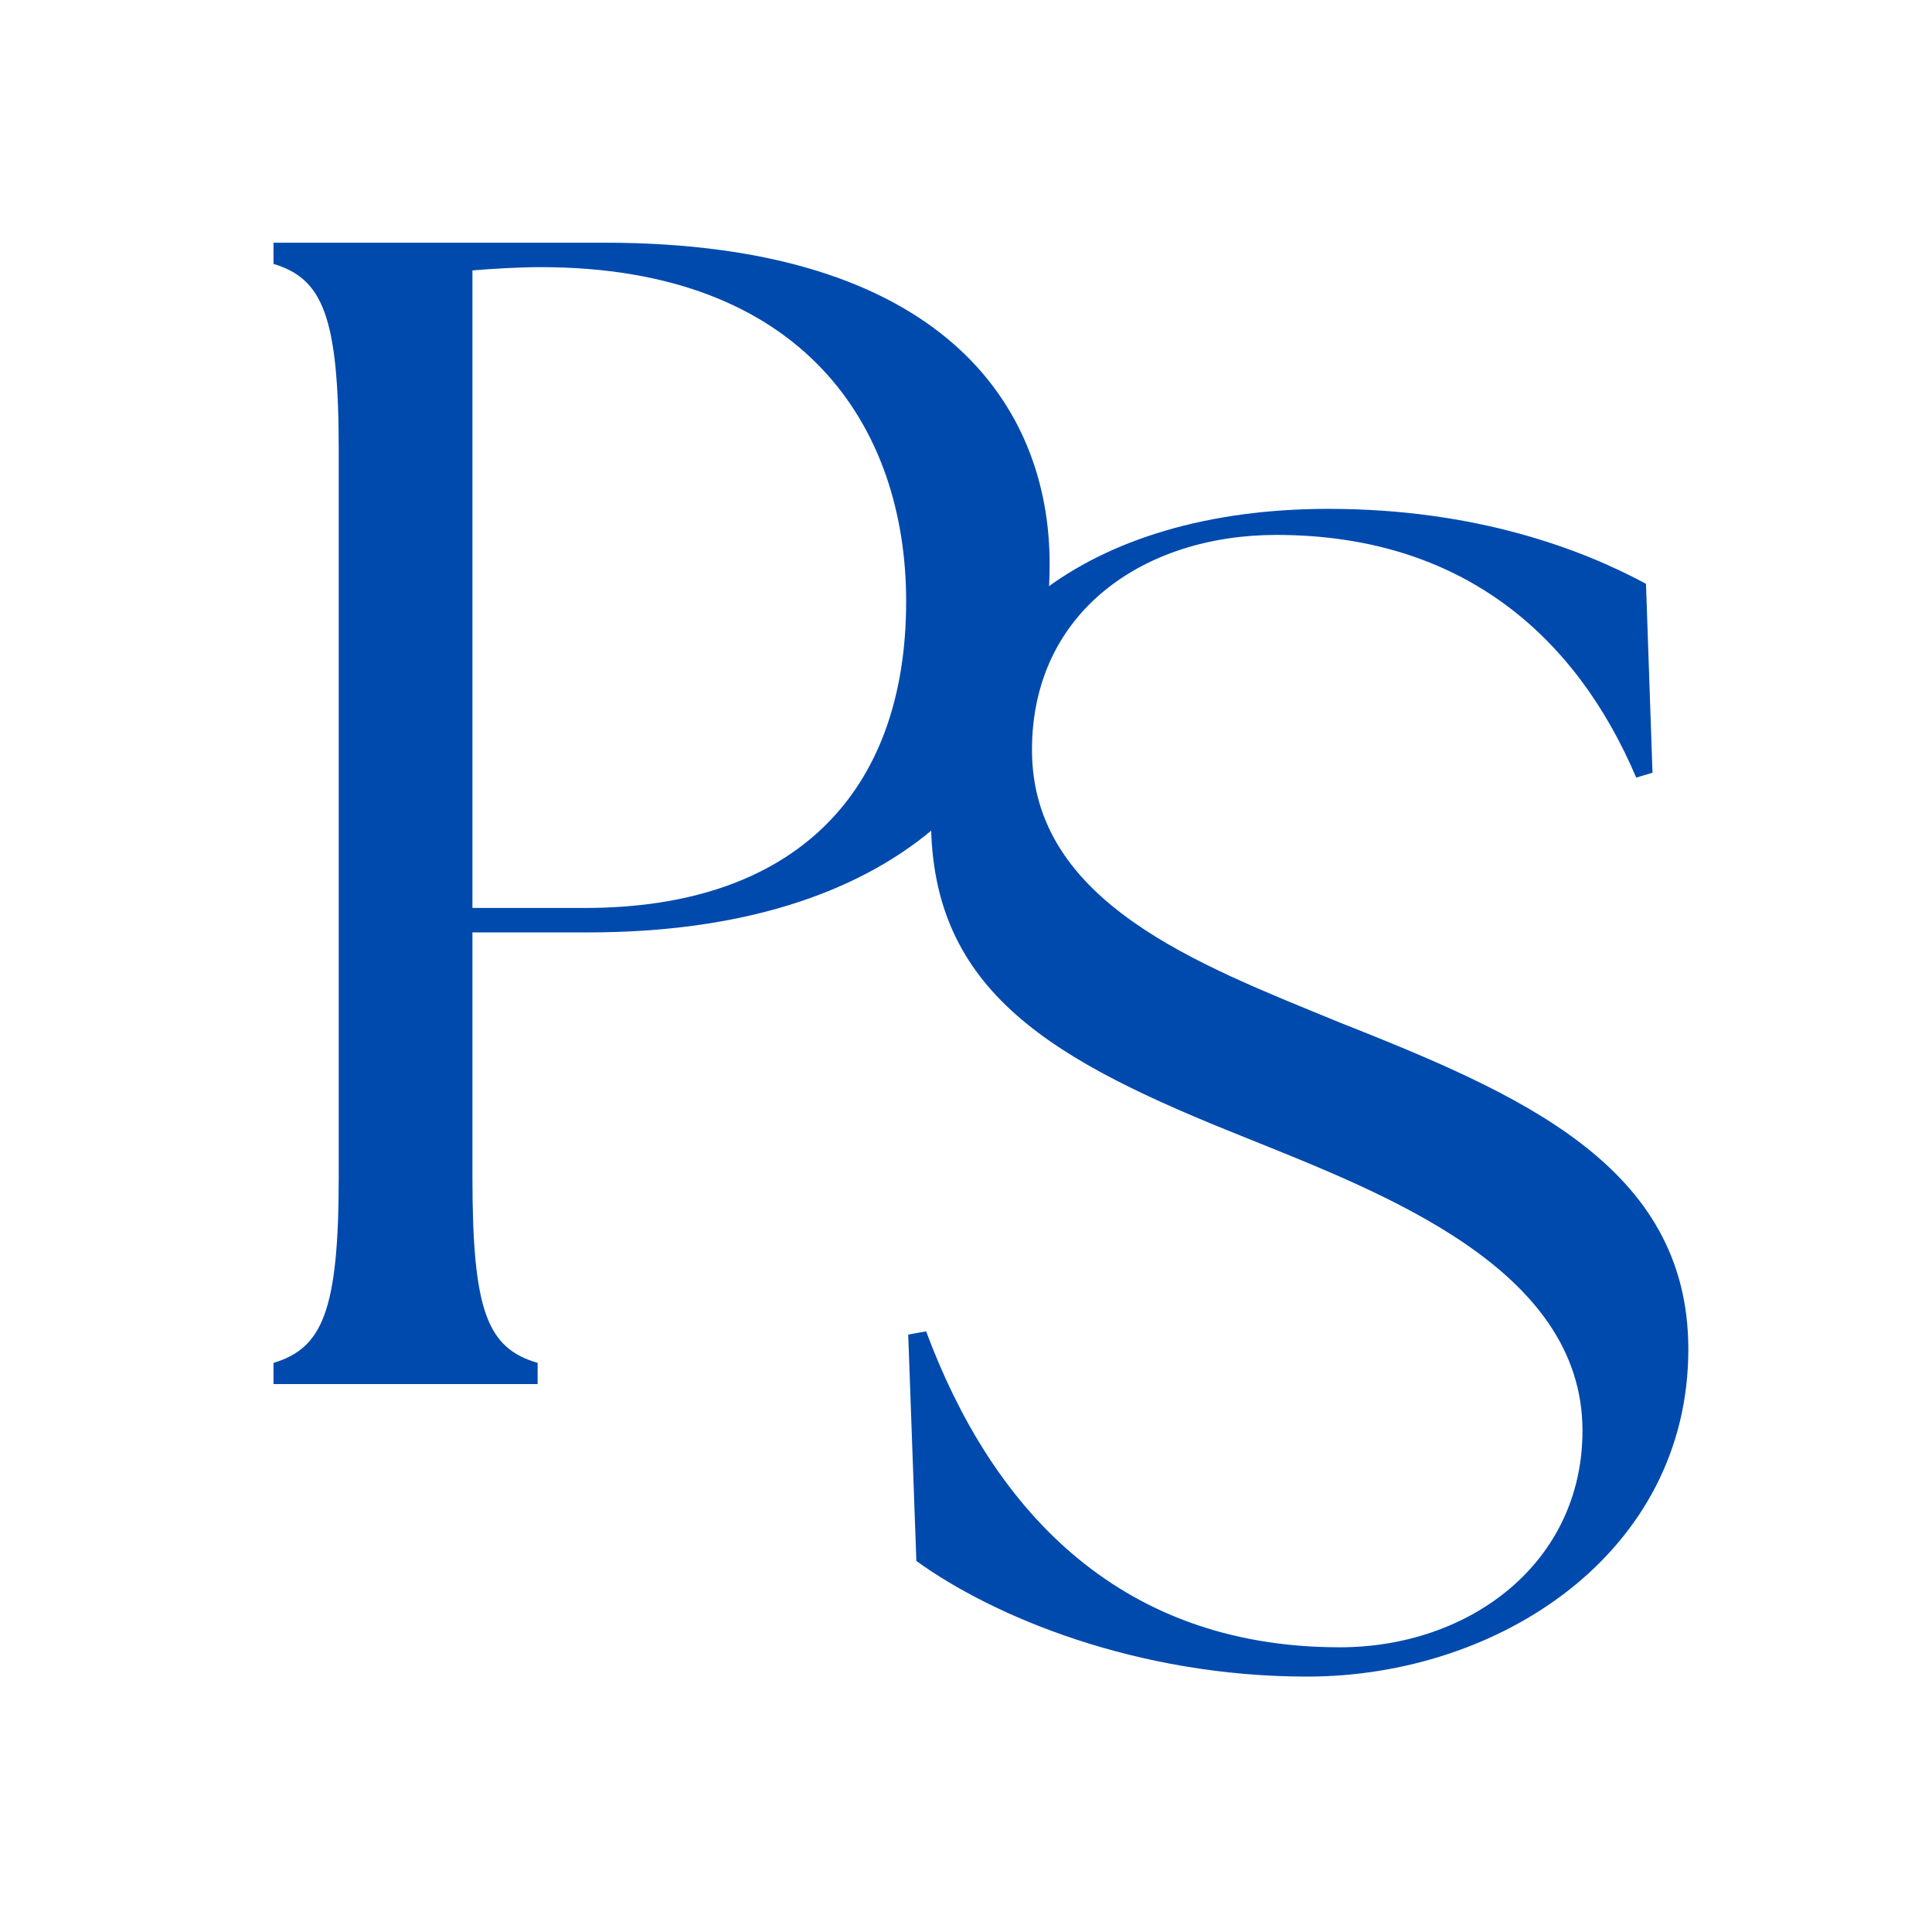
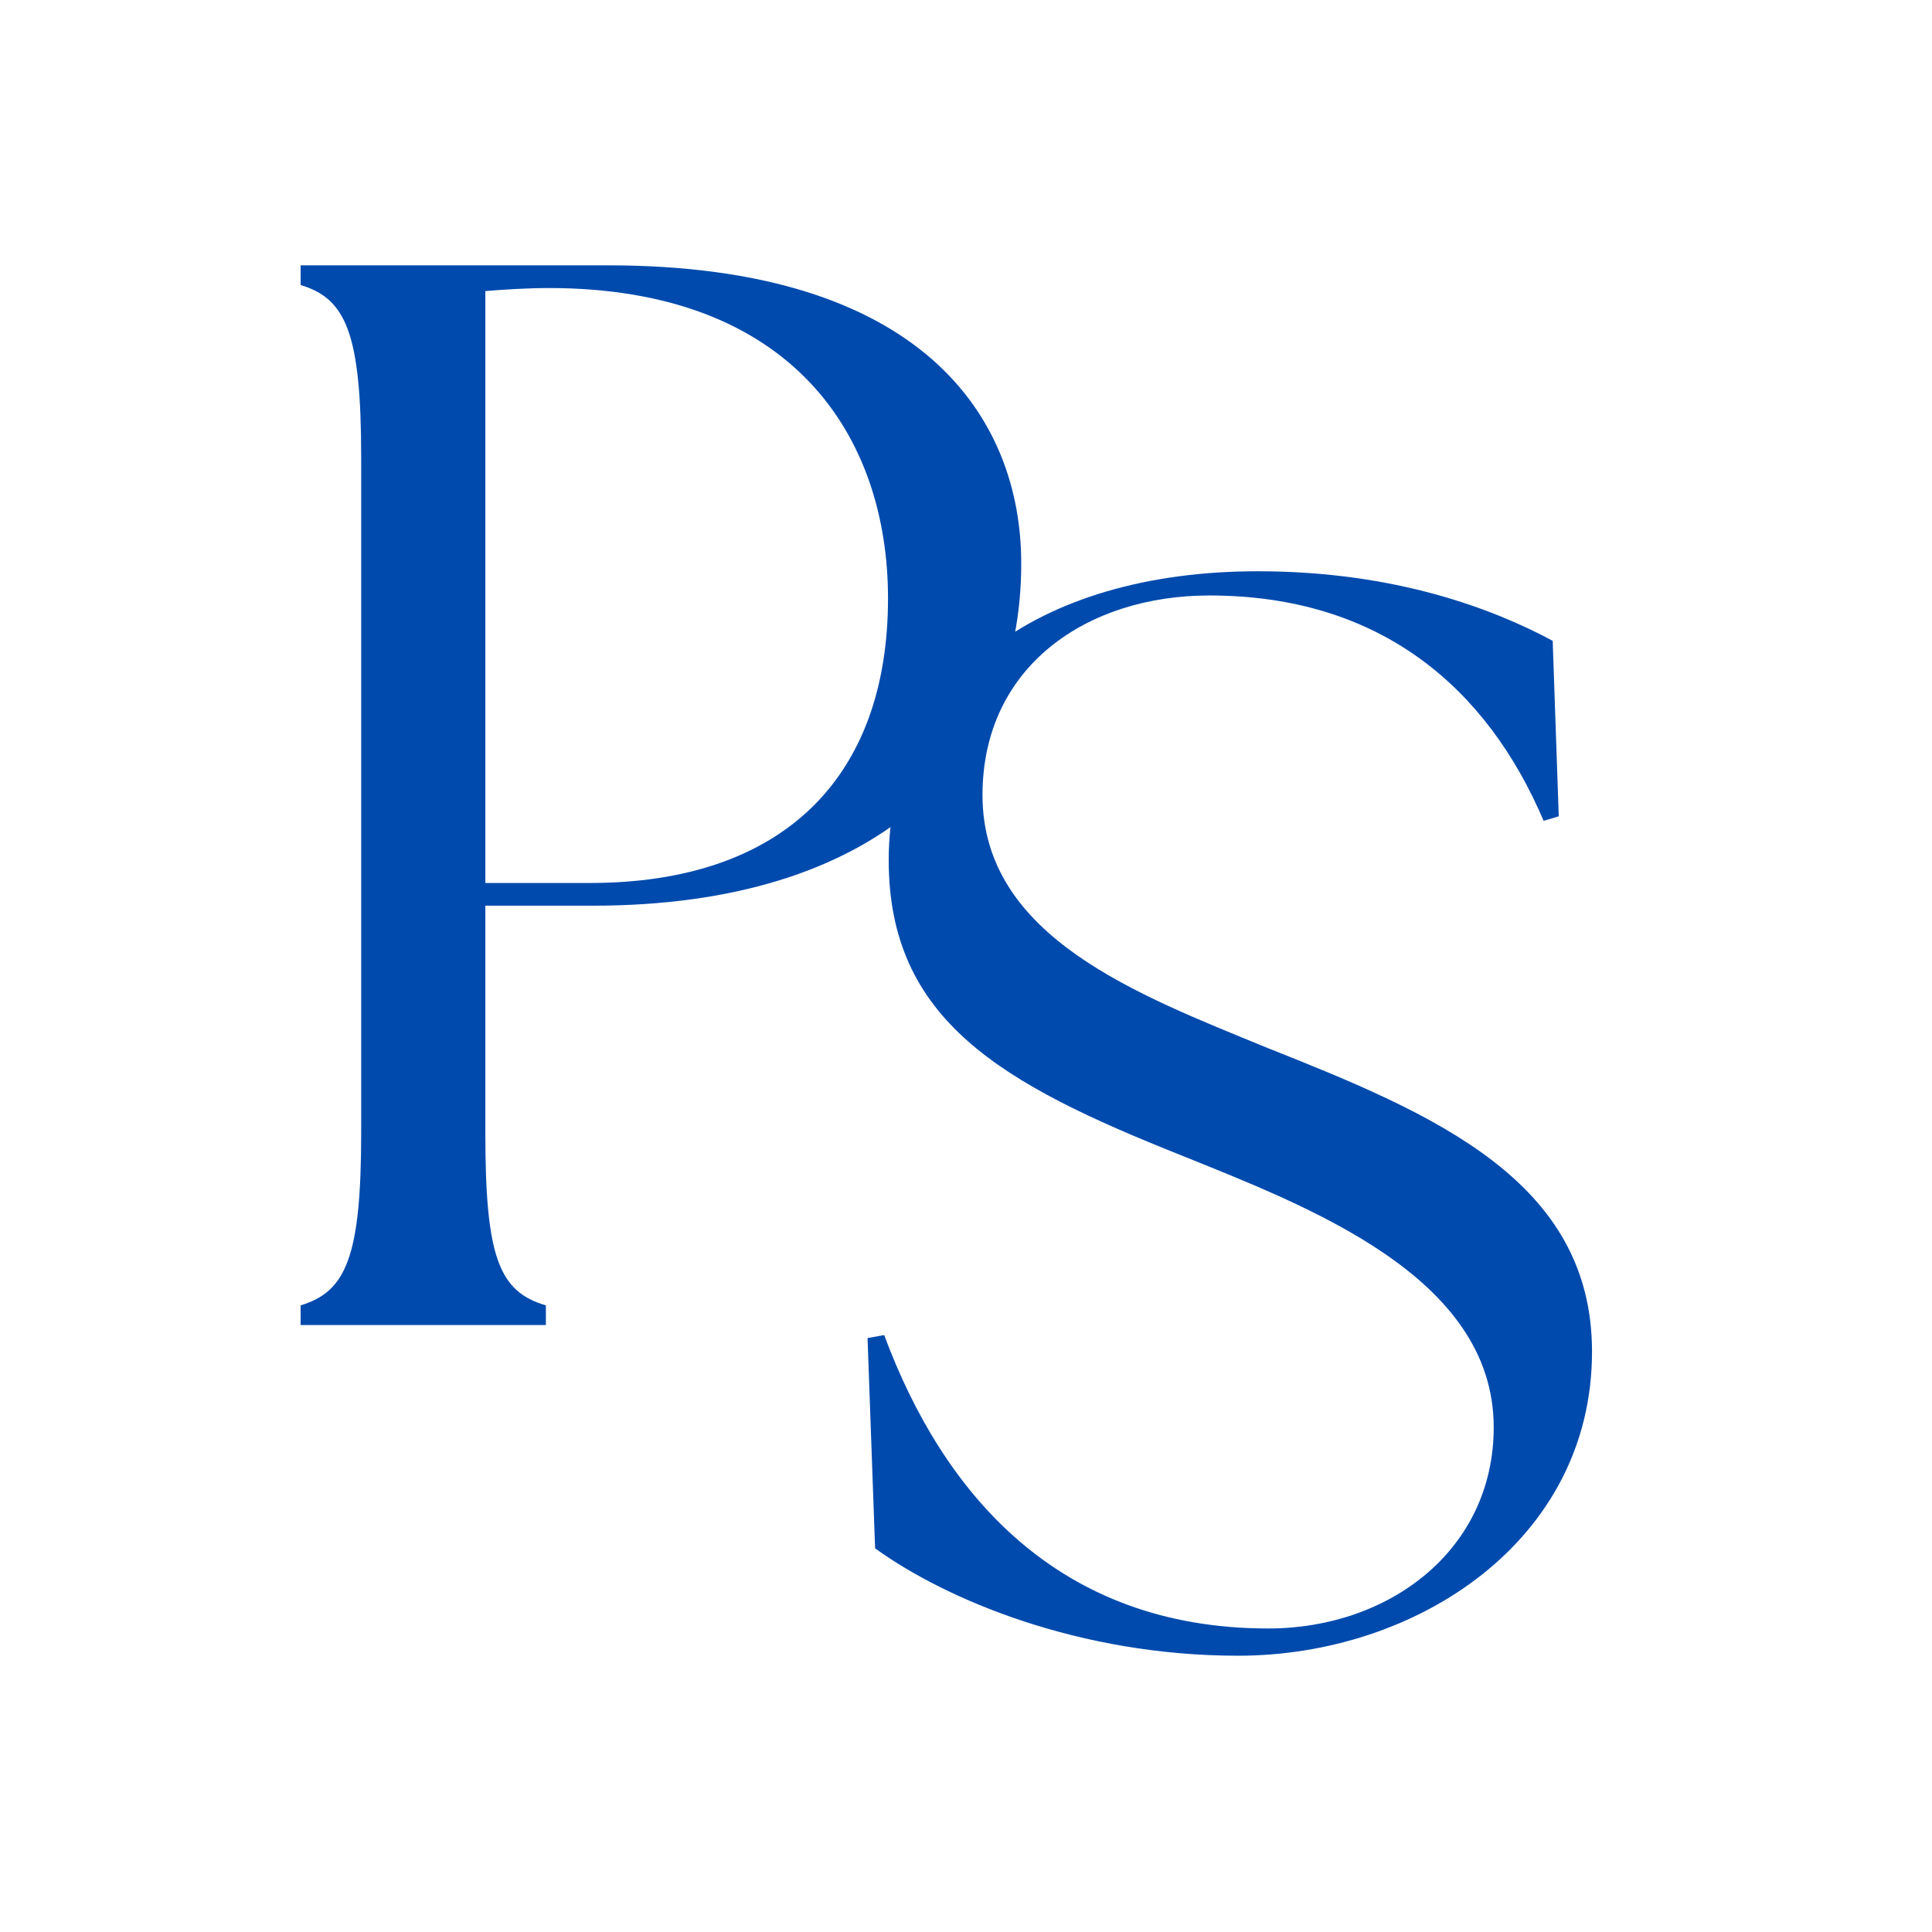
<svg xmlns="http://www.w3.org/2000/svg" width="500" zoomAndPan="magnify" viewBox="0 0 375 375" height="500" preserveAspectRatio="xMidYMid meet" version="1.0">
  <defs>
    <g />
  </defs>
  <g fill="#004aad" fill-opacity="1">
-     <g transform="translate(36.94553, 268.6472)">
+     <g transform="translate(43.36635, 257.1892)">
      <g>
-         <path d="M 16.141 0 L 67.41 0 L 67.41 -4.113 C 57.602 -6.961 54.754 -14.242 54.754 -40.195 L 54.754 -87.668 L 77.223 -87.668 C 136.09 -87.668 166.789 -117.102 166.789 -159.191 C 166.789 -189.891 145.898 -221.539 80.387 -221.539 L 16.141 -221.539 L 16.141 -217.426 C 25.637 -214.578 28.801 -207.297 28.801 -181.348 L 28.801 -40.195 C 28.801 -14.242 25.637 -6.961 16.141 -4.113 Z M 54.754 -92.414 L 54.754 -216.16 C 58.551 -216.477 63.613 -216.793 68.043 -216.793 C 119 -216.793 138.938 -185.777 138.938 -151.914 C 138.938 -114.566 117.102 -92.414 76.59 -92.414 Z M 54.754 -92.414 " />
+         <path d="M 14.984 0 L 62.59 0 L 62.59 -3.82 C 53.48 -6.465 50.836 -13.223 50.836 -37.316 L 50.836 -81.395 L 71.695 -81.395 C 126.352 -81.395 154.855 -108.723 154.855 -147.801 C 154.855 -176.305 135.461 -205.688 74.637 -205.688 L 14.984 -205.688 L 14.984 -201.867 C 23.801 -199.223 26.738 -192.465 26.738 -168.371 L 26.738 -37.316 C 26.738 -13.223 23.801 -6.465 14.984 -3.82 Z M 50.836 -85.801 L 50.836 -200.691 C 54.359 -200.988 59.062 -201.281 63.176 -201.281 C 110.484 -201.281 128.996 -172.484 128.996 -141.043 C 128.996 -106.371 108.723 -85.801 71.109 -85.801 Z M 50.836 -85.801 " />
      </g>
    </g>
  </g>
  <g fill="#004aad" fill-opacity="1">
-     <g transform="translate(163.6388, 322.266)">
+     <g transform="translate(156.647, 318.436)">
      <g>
-         <path d="M 90.094 3.16 C 127.395 3.16 164.066 -20.863 164.066 -60.379 C 164.066 -96.102 131.188 -110.008 96.102 -123.918 C 69.23 -134.98 36.668 -146.996 36.668 -176.711 C 36.668 -203.578 58.48 -218.438 84.086 -218.438 C 120.125 -218.438 142.254 -198.84 153.949 -171.336 L 157.109 -172.285 L 155.848 -208.953 C 143.52 -215.594 122.969 -223.496 94.203 -223.496 C 47.734 -223.496 17.07 -200.102 17.07 -163.117 C 17.07 -129.609 40.777 -116.332 78.082 -101.473 C 104.637 -90.727 143.52 -76.184 143.52 -44.574 C 143.52 -18.969 121.707 -2.527 96.414 -2.527 C 52.477 -2.527 28.449 -30.664 16.121 -63.855 L 12.645 -63.223 L 14.227 -19.281 C 29.082 -8.535 56.902 3.16 90.094 3.16 Z M 90.094 3.16 " />
+         <path d="M 83.668 2.938 C 118.309 2.938 152.363 -19.375 152.363 -56.07 C 152.363 -89.246 121.832 -102.164 89.246 -115.078 C 64.293 -125.355 34.055 -136.512 34.055 -164.105 C 34.055 -189.059 54.309 -202.855 78.09 -202.855 C 111.559 -202.855 132.105 -184.656 142.969 -159.113 L 145.906 -159.996 L 144.73 -194.051 C 133.281 -200.215 114.199 -207.555 87.484 -207.555 C 44.328 -207.555 15.852 -185.828 15.852 -151.48 C 15.852 -120.363 37.871 -108.035 72.512 -94.234 C 97.172 -84.254 133.281 -70.75 133.281 -41.395 C 133.281 -17.613 113.023 -2.348 89.539 -2.348 C 48.734 -2.348 26.422 -28.477 14.973 -59.301 L 11.742 -58.715 L 13.211 -17.906 C 27.008 -7.926 52.844 2.938 83.668 2.938 Z M 83.668 2.938 " />
      </g>
    </g>
  </g>
</svg>
